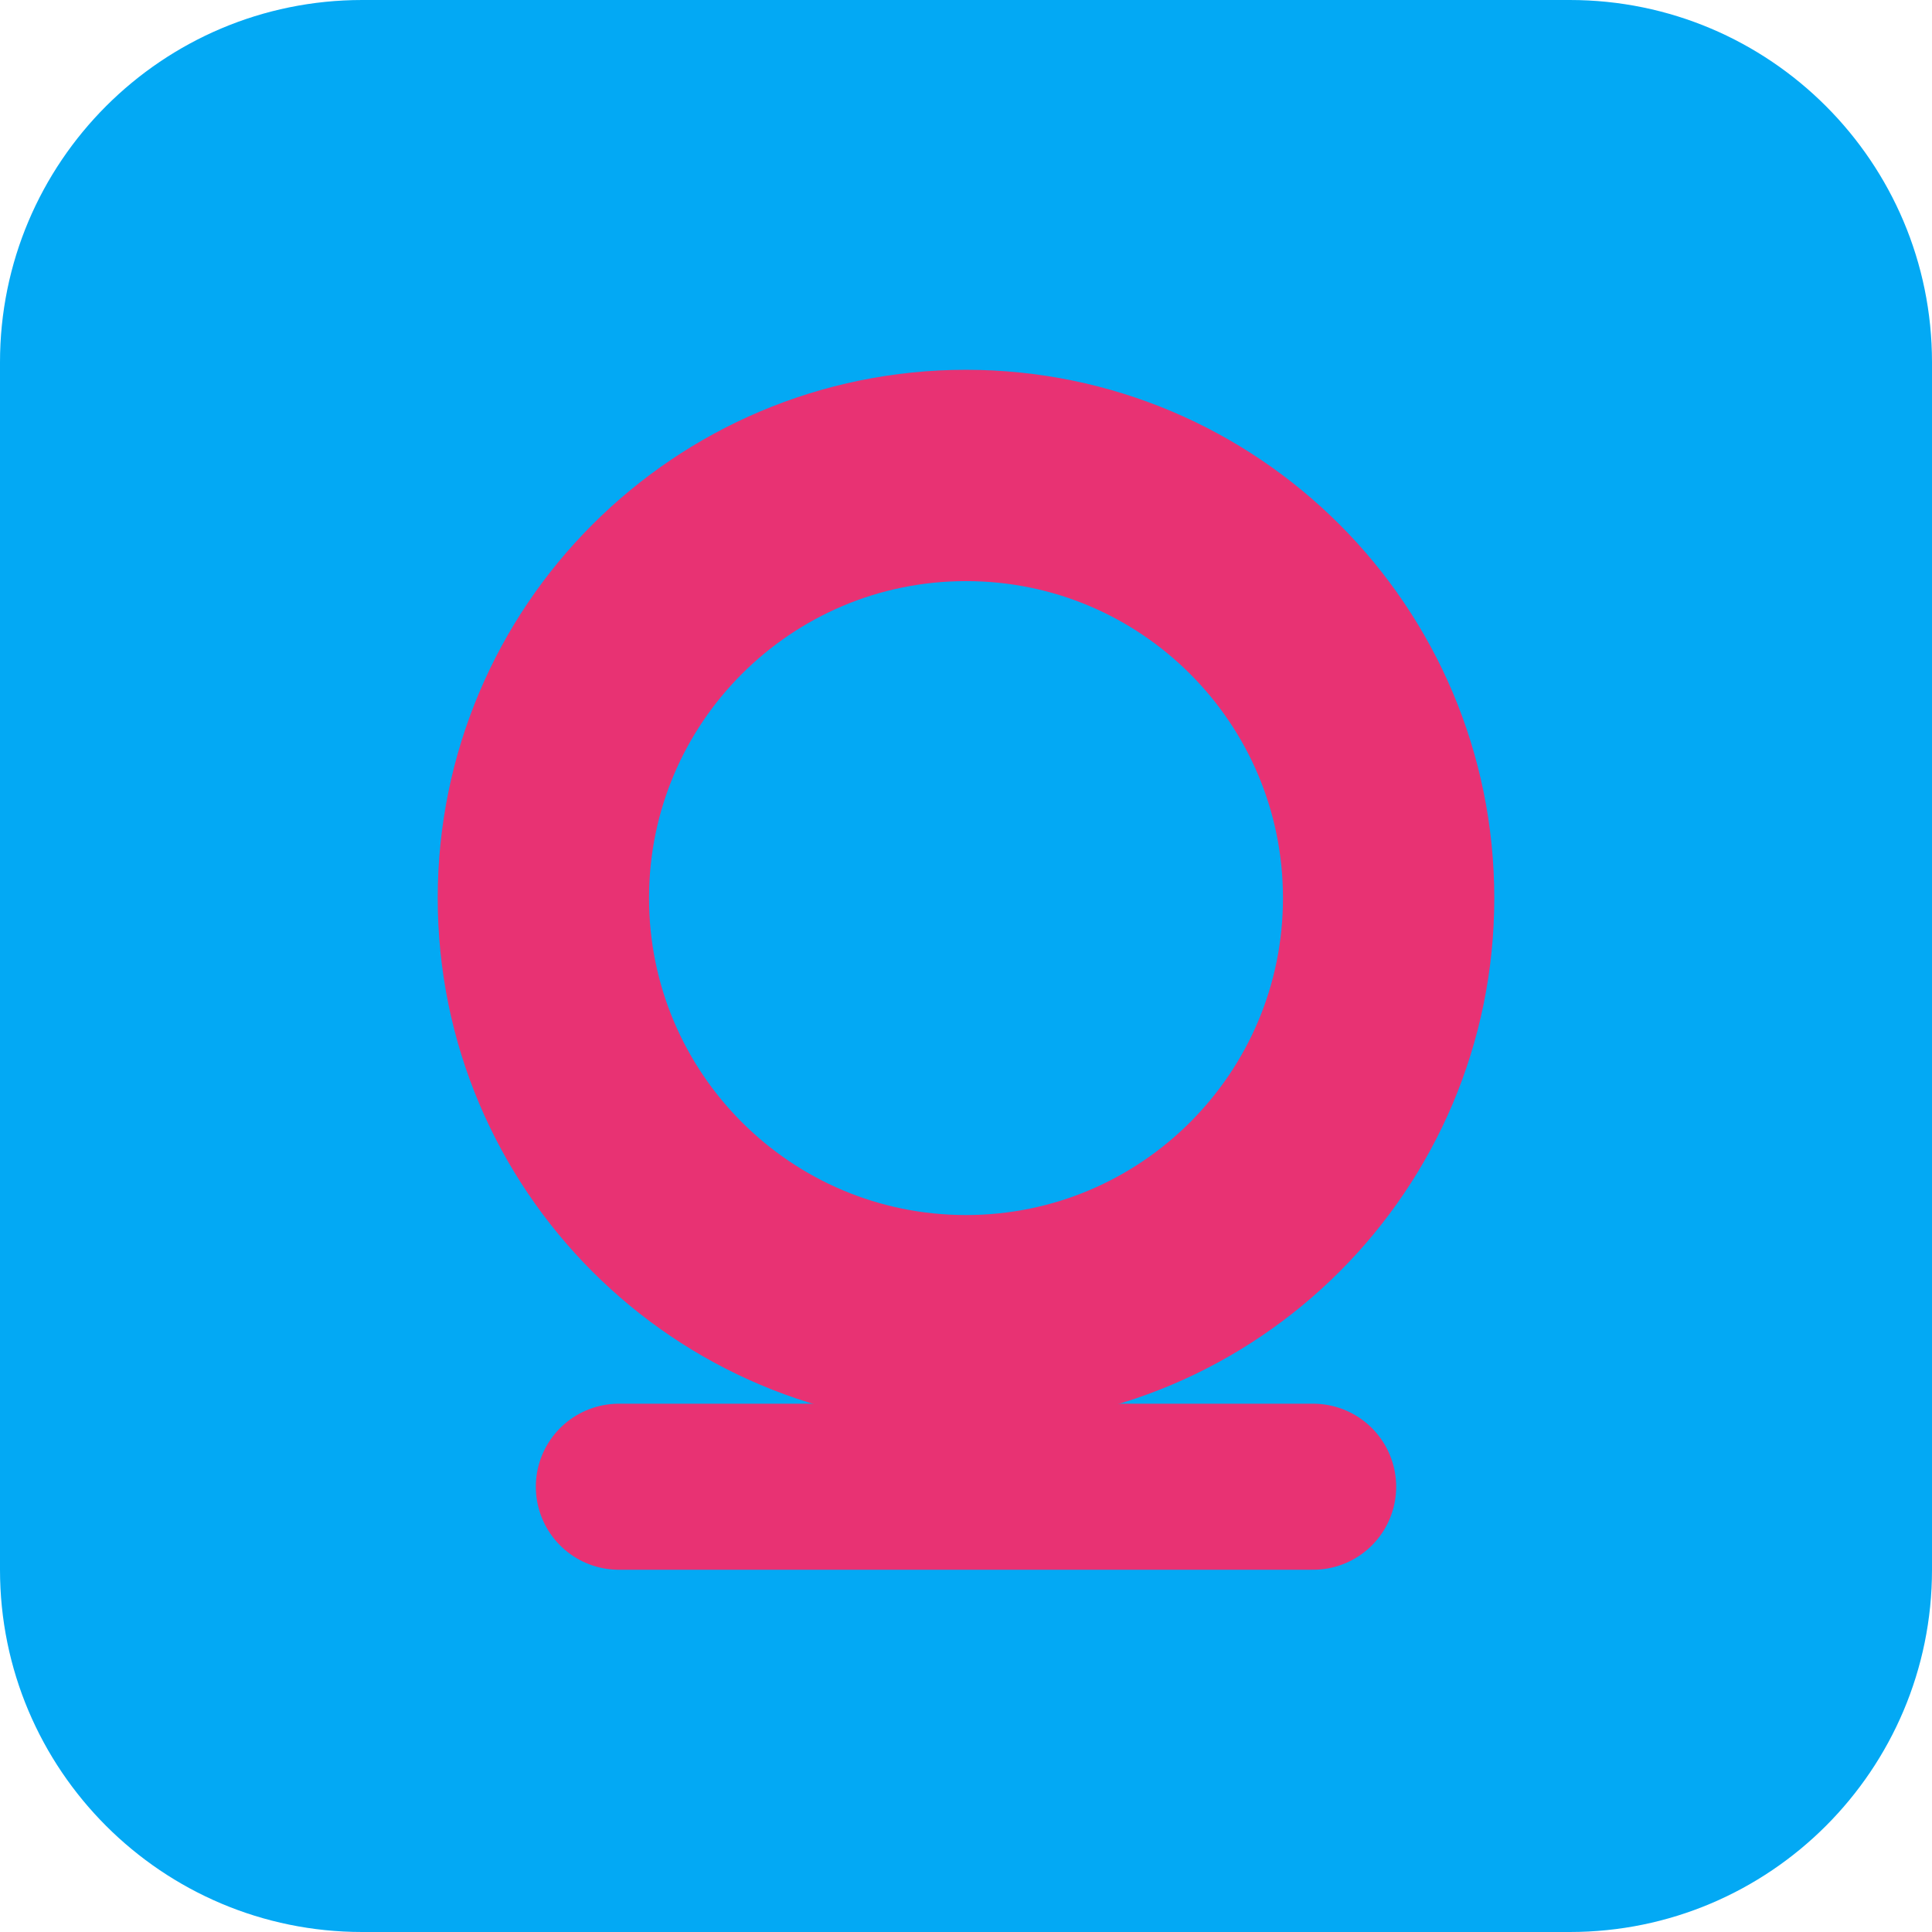
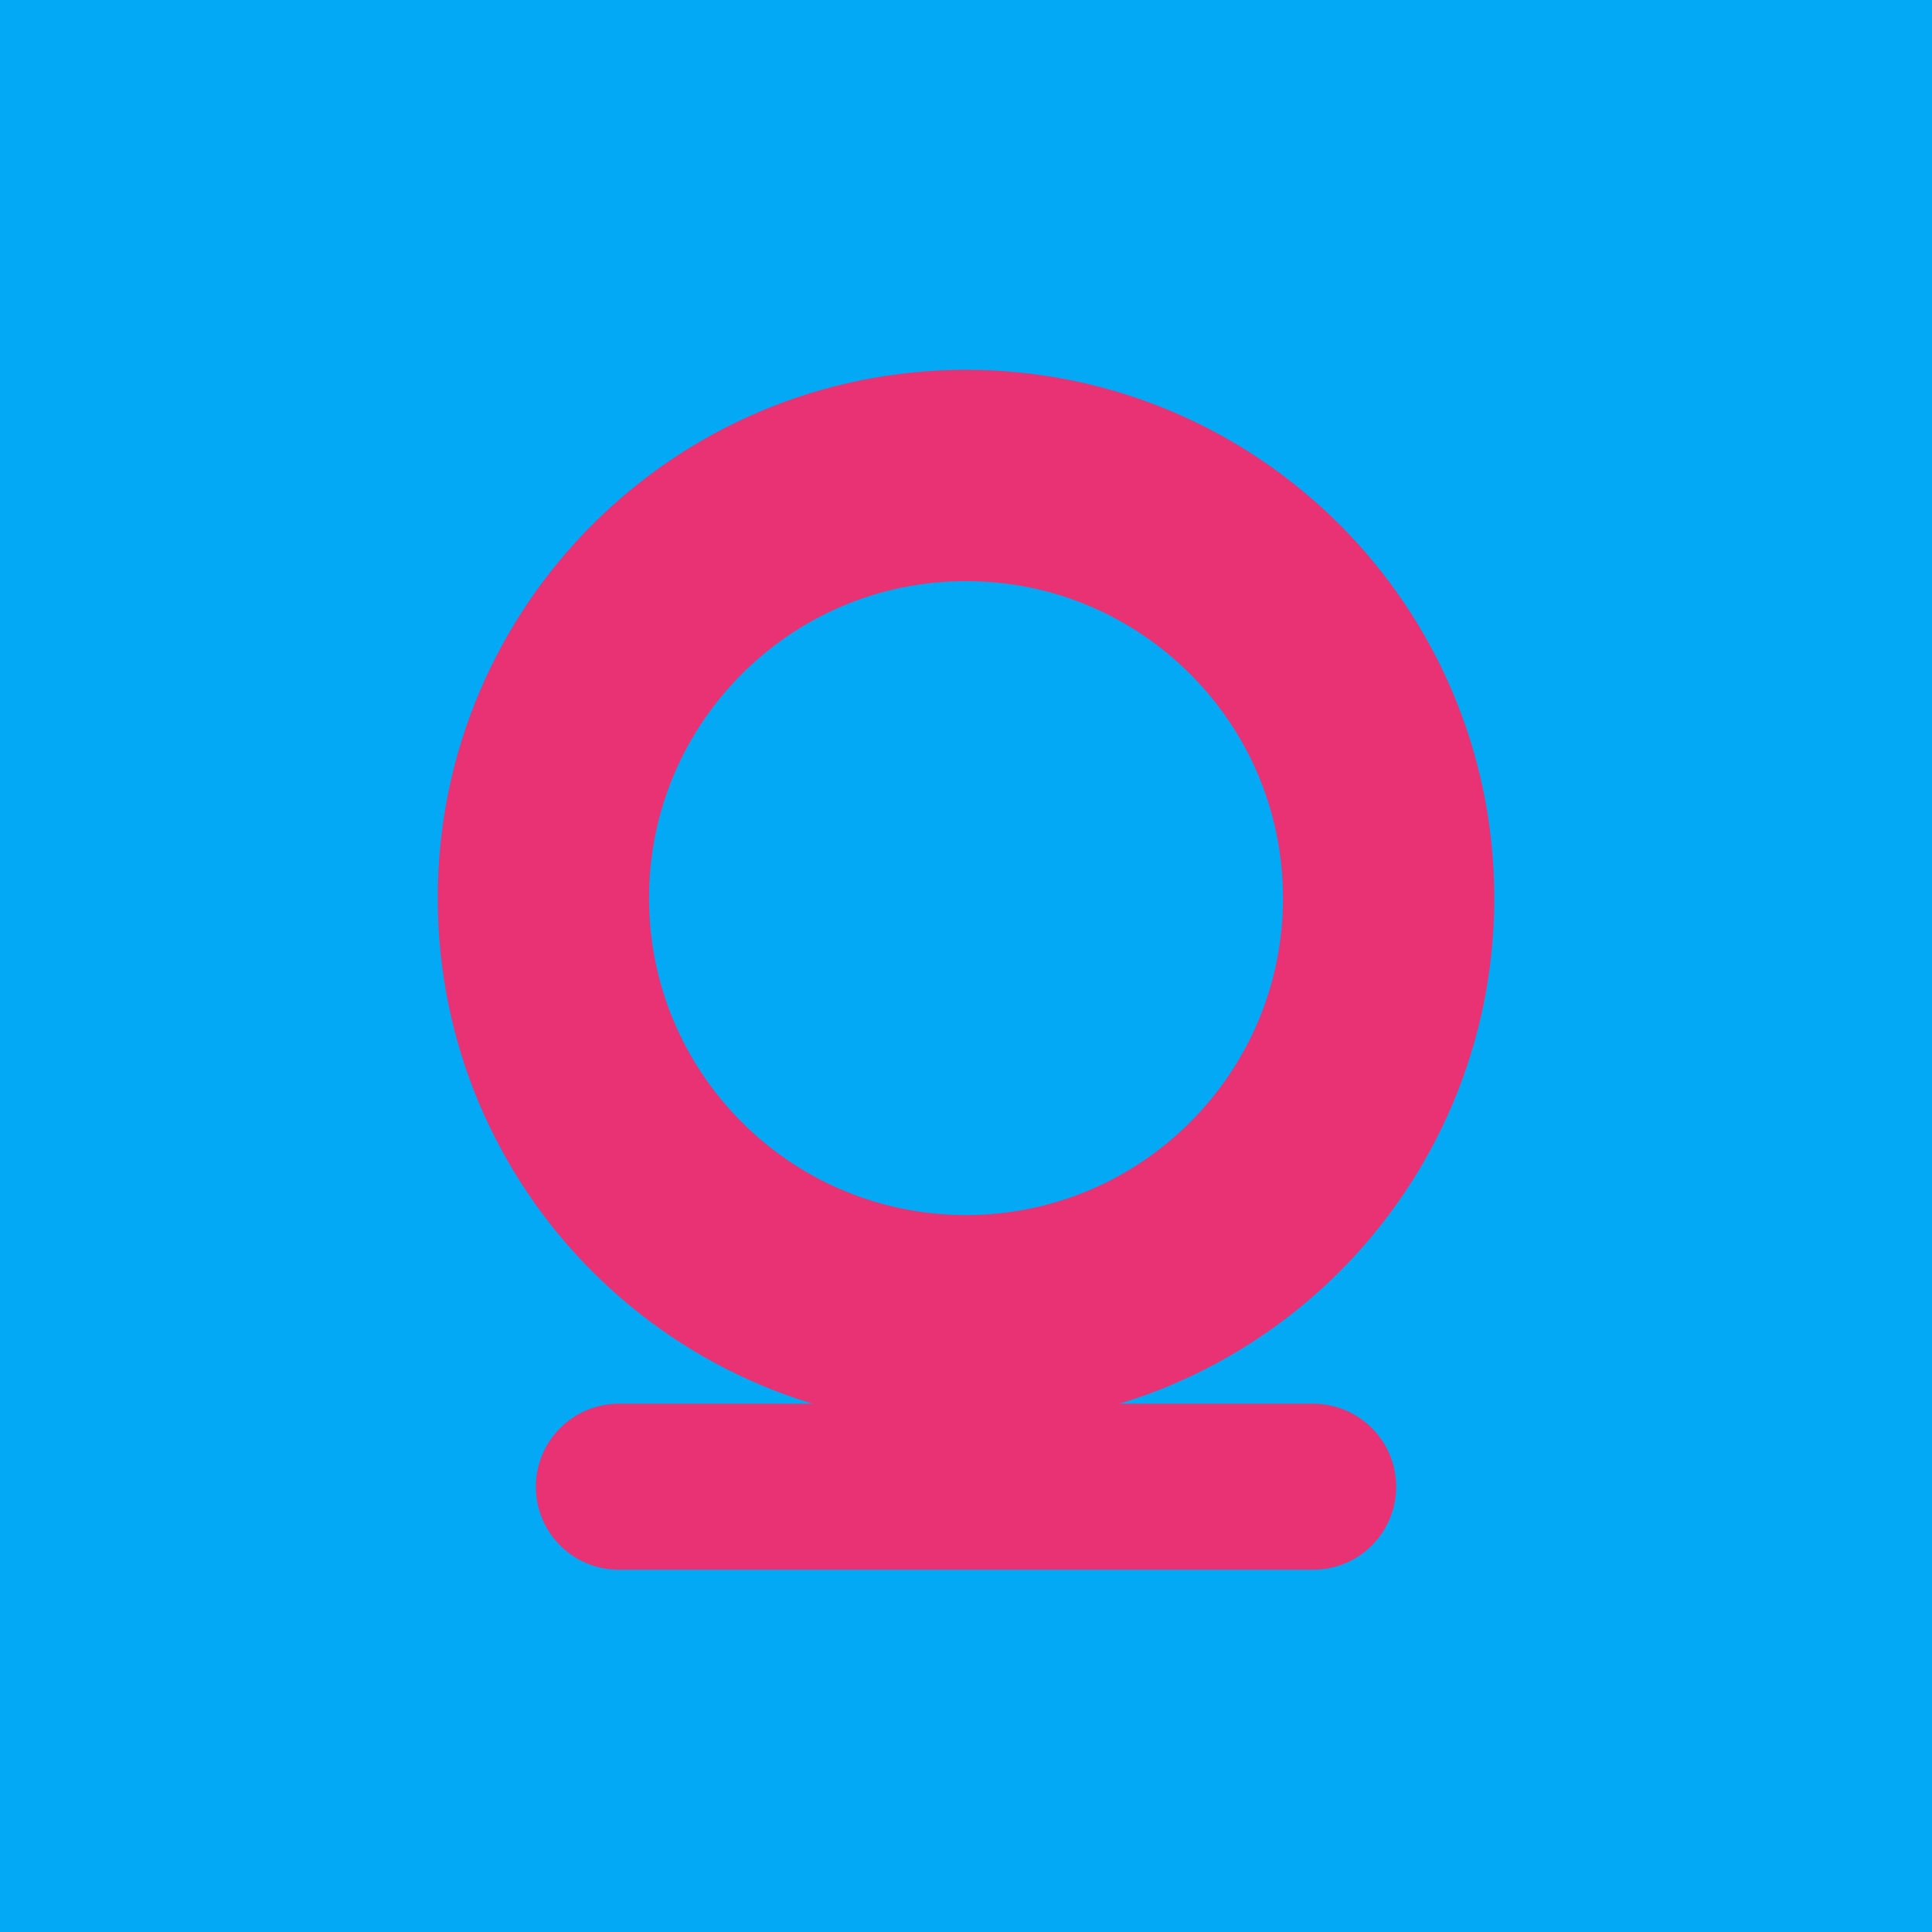
<svg xmlns="http://www.w3.org/2000/svg" viewBox="0 0 512 512" role="img" aria-labelledby="title desc">
-   <rect width="512" height="512" rx="96" fill="#03A9F4" />
+   <rect width="512" height="512" fill="#03A9F4" />
  <circle cx="256" cy="238" r="112" fill="none" stroke="#E83273" stroke-width="56" />
  <path d="M164 394h184" fill="none" stroke="#E83273" stroke-width="44" stroke-linecap="round" />
</svg>
